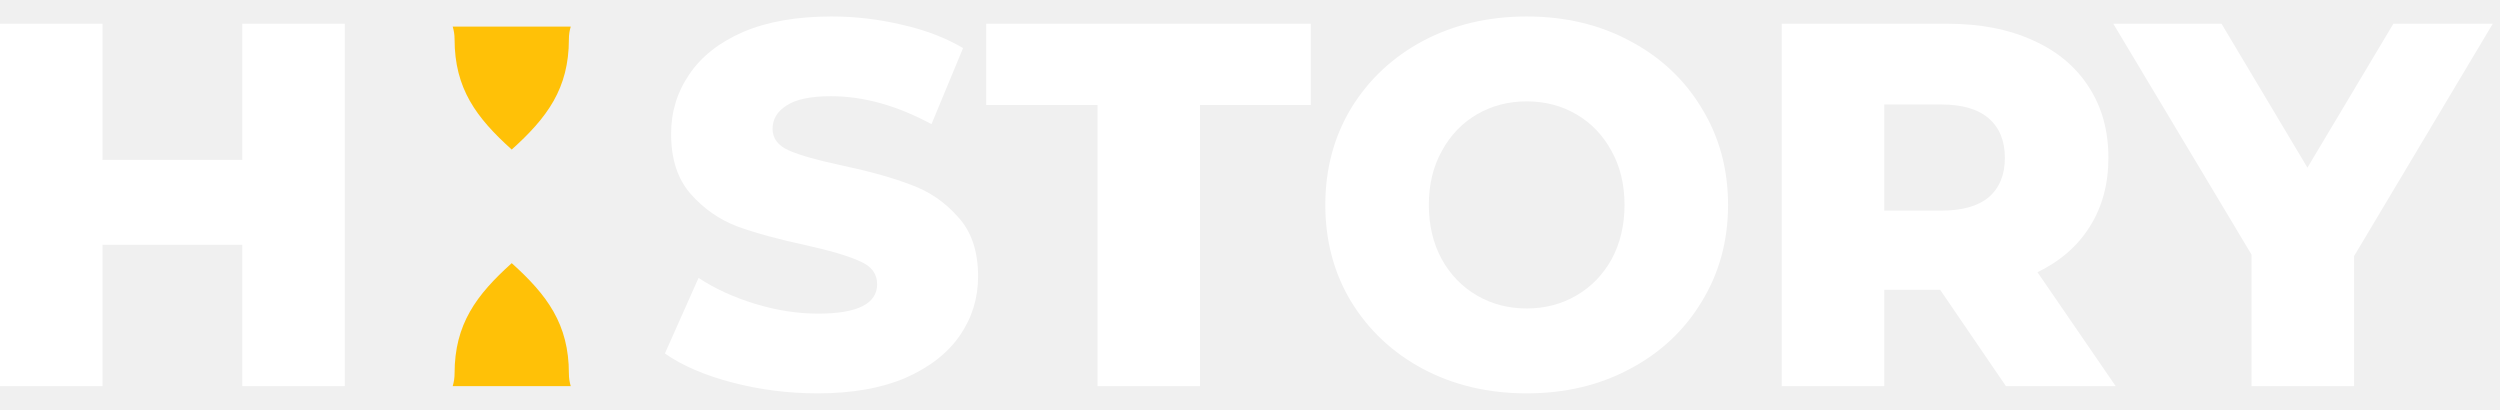
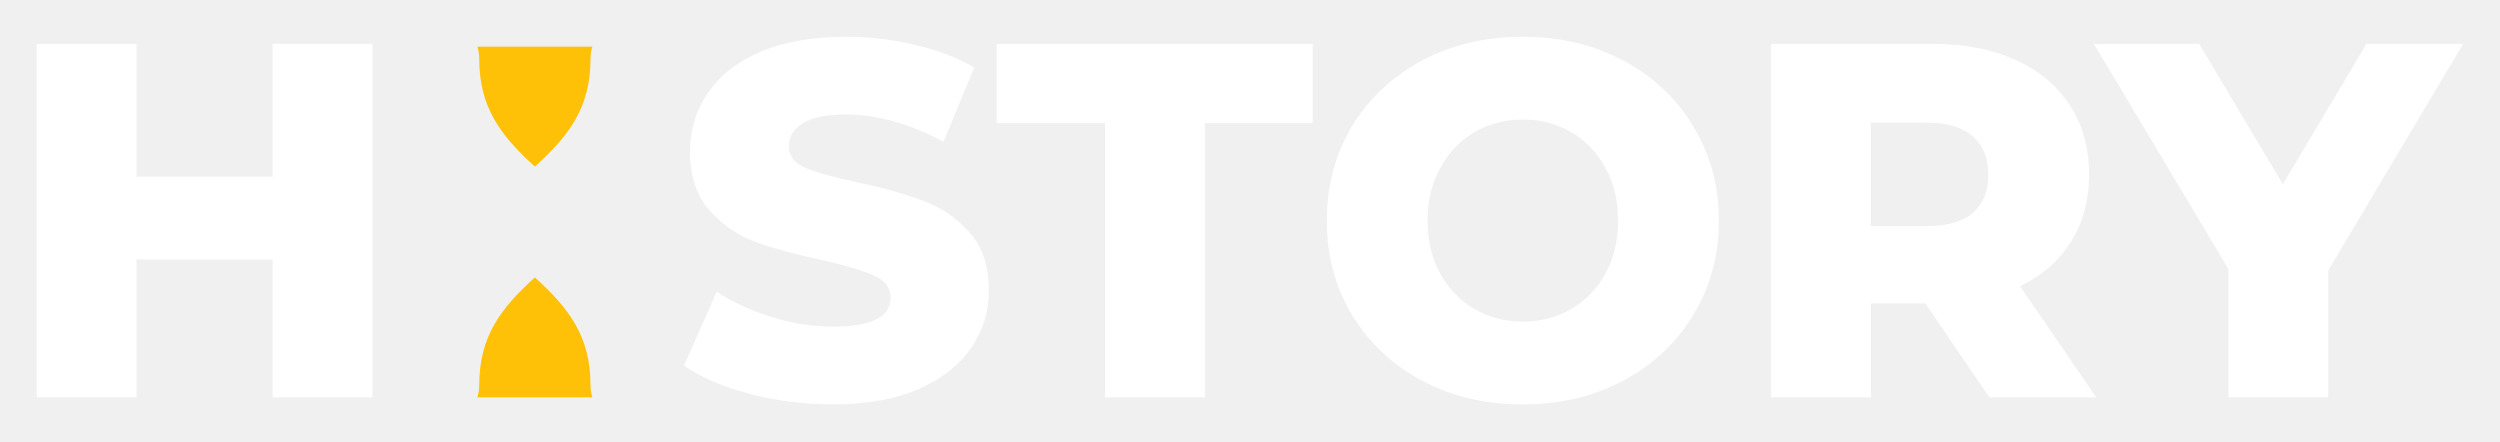
- <svg xmlns="http://www.w3.org/2000/svg" width="122" height="20" viewBox="0 0 122 20" fill="none">
-   <path d="M16.825 1.158V18.842H11.823V11.945H5.002V18.842H0V1.158H5.002V7.802H11.823V1.158H16.825Z" fill="white" />
-   <path d="M39.899 19.196C38.468 19.196 37.078 19.019 35.731 18.665C34.383 18.312 33.289 17.84 32.447 17.25L34.089 13.562C34.88 14.084 35.798 14.505 36.842 14.825C37.886 15.145 38.914 15.305 39.924 15.305C41.844 15.305 42.804 14.825 42.804 13.865C42.804 13.36 42.526 12.989 41.971 12.754C41.432 12.501 40.556 12.24 39.343 11.97C38.013 11.684 36.901 11.381 36.009 11.061C35.116 10.724 34.35 10.194 33.71 9.469C33.07 8.745 32.75 7.768 32.75 6.539C32.75 5.461 33.044 4.493 33.634 3.634C34.223 2.758 35.099 2.067 36.261 1.562C37.44 1.057 38.88 0.804 40.581 0.804C41.743 0.804 42.889 0.939 44.017 1.208C45.145 1.461 46.139 1.84 46.998 2.345L45.457 6.059C43.773 5.149 42.139 4.695 40.556 4.695C39.562 4.695 38.838 4.846 38.383 5.149C37.929 5.436 37.701 5.815 37.701 6.286C37.701 6.758 37.971 7.112 38.51 7.347C39.049 7.583 39.916 7.827 41.112 8.08C42.459 8.366 43.571 8.678 44.447 9.015C45.339 9.335 46.105 9.857 46.745 10.581C47.402 11.288 47.731 12.257 47.731 13.486C47.731 14.547 47.436 15.507 46.846 16.366C46.257 17.225 45.373 17.916 44.194 18.438C43.015 18.943 41.583 19.196 39.899 19.196Z" fill="white" />
-   <path d="M53.559 5.124H48.127V1.158H63.967V5.124H58.561V18.842H53.559V5.124Z" fill="white" />
-   <path d="M74.502 19.196C72.632 19.196 70.948 18.8 69.449 18.008C67.967 17.217 66.797 16.122 65.938 14.724C65.096 13.326 64.675 11.752 64.675 10C64.675 8.248 65.096 6.674 65.938 5.276C66.797 3.878 67.967 2.783 69.449 1.992C70.948 1.2 72.632 0.804 74.502 0.804C76.371 0.804 78.047 1.2 79.529 1.992C81.028 2.783 82.199 3.878 83.041 5.276C83.9 6.674 84.329 8.248 84.329 10C84.329 11.752 83.9 13.326 83.041 14.724C82.199 16.122 81.028 17.217 79.529 18.008C78.047 18.8 76.371 19.196 74.502 19.196ZM74.502 15.053C75.395 15.053 76.203 14.842 76.927 14.421C77.651 14 78.224 13.411 78.645 12.653C79.066 11.878 79.277 10.994 79.277 10C79.277 9.006 79.066 8.131 78.645 7.373C78.224 6.598 77.651 6 76.927 5.579C76.203 5.158 75.395 4.947 74.502 4.947C73.609 4.947 72.801 5.158 72.077 5.579C71.353 6 70.78 6.598 70.359 7.373C69.938 8.131 69.727 9.006 69.727 10C69.727 10.994 69.938 11.878 70.359 12.653C70.78 13.411 71.353 14 72.077 14.421C72.801 14.842 73.609 15.053 74.502 15.053Z" fill="white" />
-   <path d="M94.68 14.143H91.951V18.842H86.949V1.158H95.033C96.633 1.158 98.023 1.427 99.202 1.966C100.381 2.488 101.29 3.246 101.93 4.24C102.57 5.217 102.89 6.371 102.89 7.701C102.89 8.981 102.587 10.101 101.981 11.061C101.391 12.004 100.541 12.745 99.429 13.284L103.244 18.842H97.888L94.68 14.143ZM97.838 7.701C97.838 6.876 97.577 6.236 97.055 5.781C96.532 5.326 95.758 5.099 94.73 5.099H91.951V10.278H94.73C95.758 10.278 96.532 10.059 97.055 9.621C97.577 9.166 97.838 8.526 97.838 7.701Z" fill="white" />
-   <path d="M114.877 12.501V18.842H109.875V12.425L103.129 1.158H108.41L112.603 8.181L116.797 1.158H121.647L114.877 12.501Z" fill="white" />
-   <path fill-rule="evenodd" clip-rule="evenodd" d="M22.092 1.298C22.151 1.493 22.183 1.699 22.183 1.912C22.183 4.328 23.25 5.748 24.972 7.298C26.694 5.748 27.762 4.328 27.762 1.912C27.762 1.699 27.793 1.493 27.852 1.298H22.092ZM27.852 18.842C27.793 18.648 27.762 18.442 27.762 18.228C27.762 15.813 26.694 14.392 24.972 12.842C23.25 14.392 22.183 15.813 22.183 18.228C22.183 18.442 22.151 18.648 22.092 18.842H27.852Z" fill="#FFC107" />
+ <svg xmlns="http://www.w3.org/2000/svg" width="136" height="24" viewBox="0 0 136 24" fill="none">
+   <path d="M20.257 2.385V21.615H14.829V14.115H7.428V21.615H2V2.385H7.428V9.61H14.829V2.385H20.257Z" fill="white" />
+   <path d="M45.295 22C43.742 22 42.234 21.808 40.772 21.423C39.31 21.038 38.122 20.526 37.208 19.885L38.99 15.874C39.849 16.441 40.845 16.899 41.978 17.247C43.111 17.595 44.226 17.769 45.322 17.769C47.406 17.769 48.447 17.247 48.447 16.203C48.447 15.654 48.146 15.251 47.543 14.995C46.958 14.72 46.008 14.436 44.692 14.143C43.248 13.832 42.042 13.502 41.073 13.154C40.105 12.787 39.273 12.211 38.579 11.423C37.884 10.636 37.537 9.573 37.537 8.236C37.537 7.064 37.857 6.011 38.496 5.077C39.136 4.125 40.086 3.374 41.347 2.824C42.627 2.275 44.189 2 46.035 2C47.296 2 48.539 2.147 49.763 2.44C50.988 2.714 52.066 3.126 52.998 3.676L51.326 7.714C49.498 6.725 47.725 6.231 46.008 6.231C44.929 6.231 44.144 6.396 43.65 6.725C43.157 7.037 42.91 7.449 42.91 7.962C42.91 8.474 43.202 8.859 43.787 9.115C44.372 9.372 45.313 9.637 46.611 9.912C48.073 10.223 49.279 10.562 50.229 10.929C51.198 11.277 52.029 11.844 52.724 12.632C53.437 13.401 53.793 14.454 53.793 15.791C53.793 16.945 53.473 17.989 52.834 18.923C52.194 19.857 51.234 20.608 49.955 21.176C48.676 21.725 47.122 22 45.295 22Z" fill="white" />
+   <path d="M60.117 6.698H54.223V2.385H71.411V6.698H65.545V21.615H60.117V6.698Z" fill="white" />
+   <path d="M82.843 22C80.814 22 78.986 21.57 77.36 20.709C75.752 19.848 74.481 18.657 73.549 17.137C72.636 15.617 72.179 13.905 72.179 12C72.179 10.095 72.636 8.383 73.549 6.863C74.481 5.342 75.752 4.152 77.36 3.291C78.986 2.43 80.814 2 82.843 2C84.871 2 86.689 2.43 88.298 3.291C89.924 4.152 91.194 5.342 92.108 6.863C93.04 8.383 93.506 10.095 93.506 12C93.506 13.905 93.04 15.617 92.108 17.137C91.194 18.657 89.924 19.848 88.298 20.709C86.689 21.57 84.871 22 82.843 22ZM82.843 17.494C83.811 17.494 84.688 17.266 85.474 16.808C86.26 16.35 86.881 15.709 87.338 14.885C87.795 14.042 88.024 13.081 88.024 12C88.024 10.919 87.795 9.967 87.338 9.143C86.881 8.3 86.26 7.65 85.474 7.192C84.688 6.734 83.811 6.505 82.843 6.505C81.874 6.505 80.997 6.734 80.211 7.192C79.425 7.65 78.804 8.3 78.347 9.143C77.89 9.967 77.661 10.919 77.661 12C77.661 13.081 77.89 14.042 78.347 14.885C78.804 15.709 79.425 16.35 80.211 16.808C80.997 17.266 81.874 17.494 82.843 17.494Z" fill="white" />
+   <path d="M104.737 16.506H101.777V21.615H96.349V2.385H105.121C106.857 2.385 108.365 2.678 109.644 3.264C110.924 3.832 111.911 4.656 112.605 5.736C113.3 6.799 113.647 8.053 113.647 9.5C113.647 10.892 113.318 12.11 112.66 13.154C112.02 14.18 111.097 14.985 109.891 15.571L114.031 21.615H108.219L104.737 16.506ZM108.164 9.5C108.164 8.603 107.881 7.907 107.314 7.412C106.748 6.918 105.907 6.67 104.792 6.67H101.777V12.302H104.792C105.907 12.302 106.748 12.064 107.314 11.588C107.881 11.093 108.164 10.397 108.164 9.5Z" fill="white" />
+   <path d="M126.653 14.72V21.615H121.226V14.637L113.906 2.385H119.636L124.186 10.022L128.737 2.385H134L126.653 14.72Z" fill="white" />
+   <path fill-rule="evenodd" clip-rule="evenodd" d="M25.971 2.537C26.036 2.749 26.07 2.973 26.07 3.205C26.07 5.831 27.229 7.377 29.097 9.062C30.965 7.377 32.124 5.831 32.124 3.205C32.124 2.973 32.158 2.749 32.223 2.537H25.971ZM32.223 21.616C32.158 21.404 32.124 21.18 32.124 20.948C32.124 18.321 30.965 16.776 29.097 15.091C27.229 16.776 26.07 18.321 26.07 20.948C26.07 21.18 26.036 21.404 25.971 21.616H32.223Z" fill="#FFC107" />
</svg>
